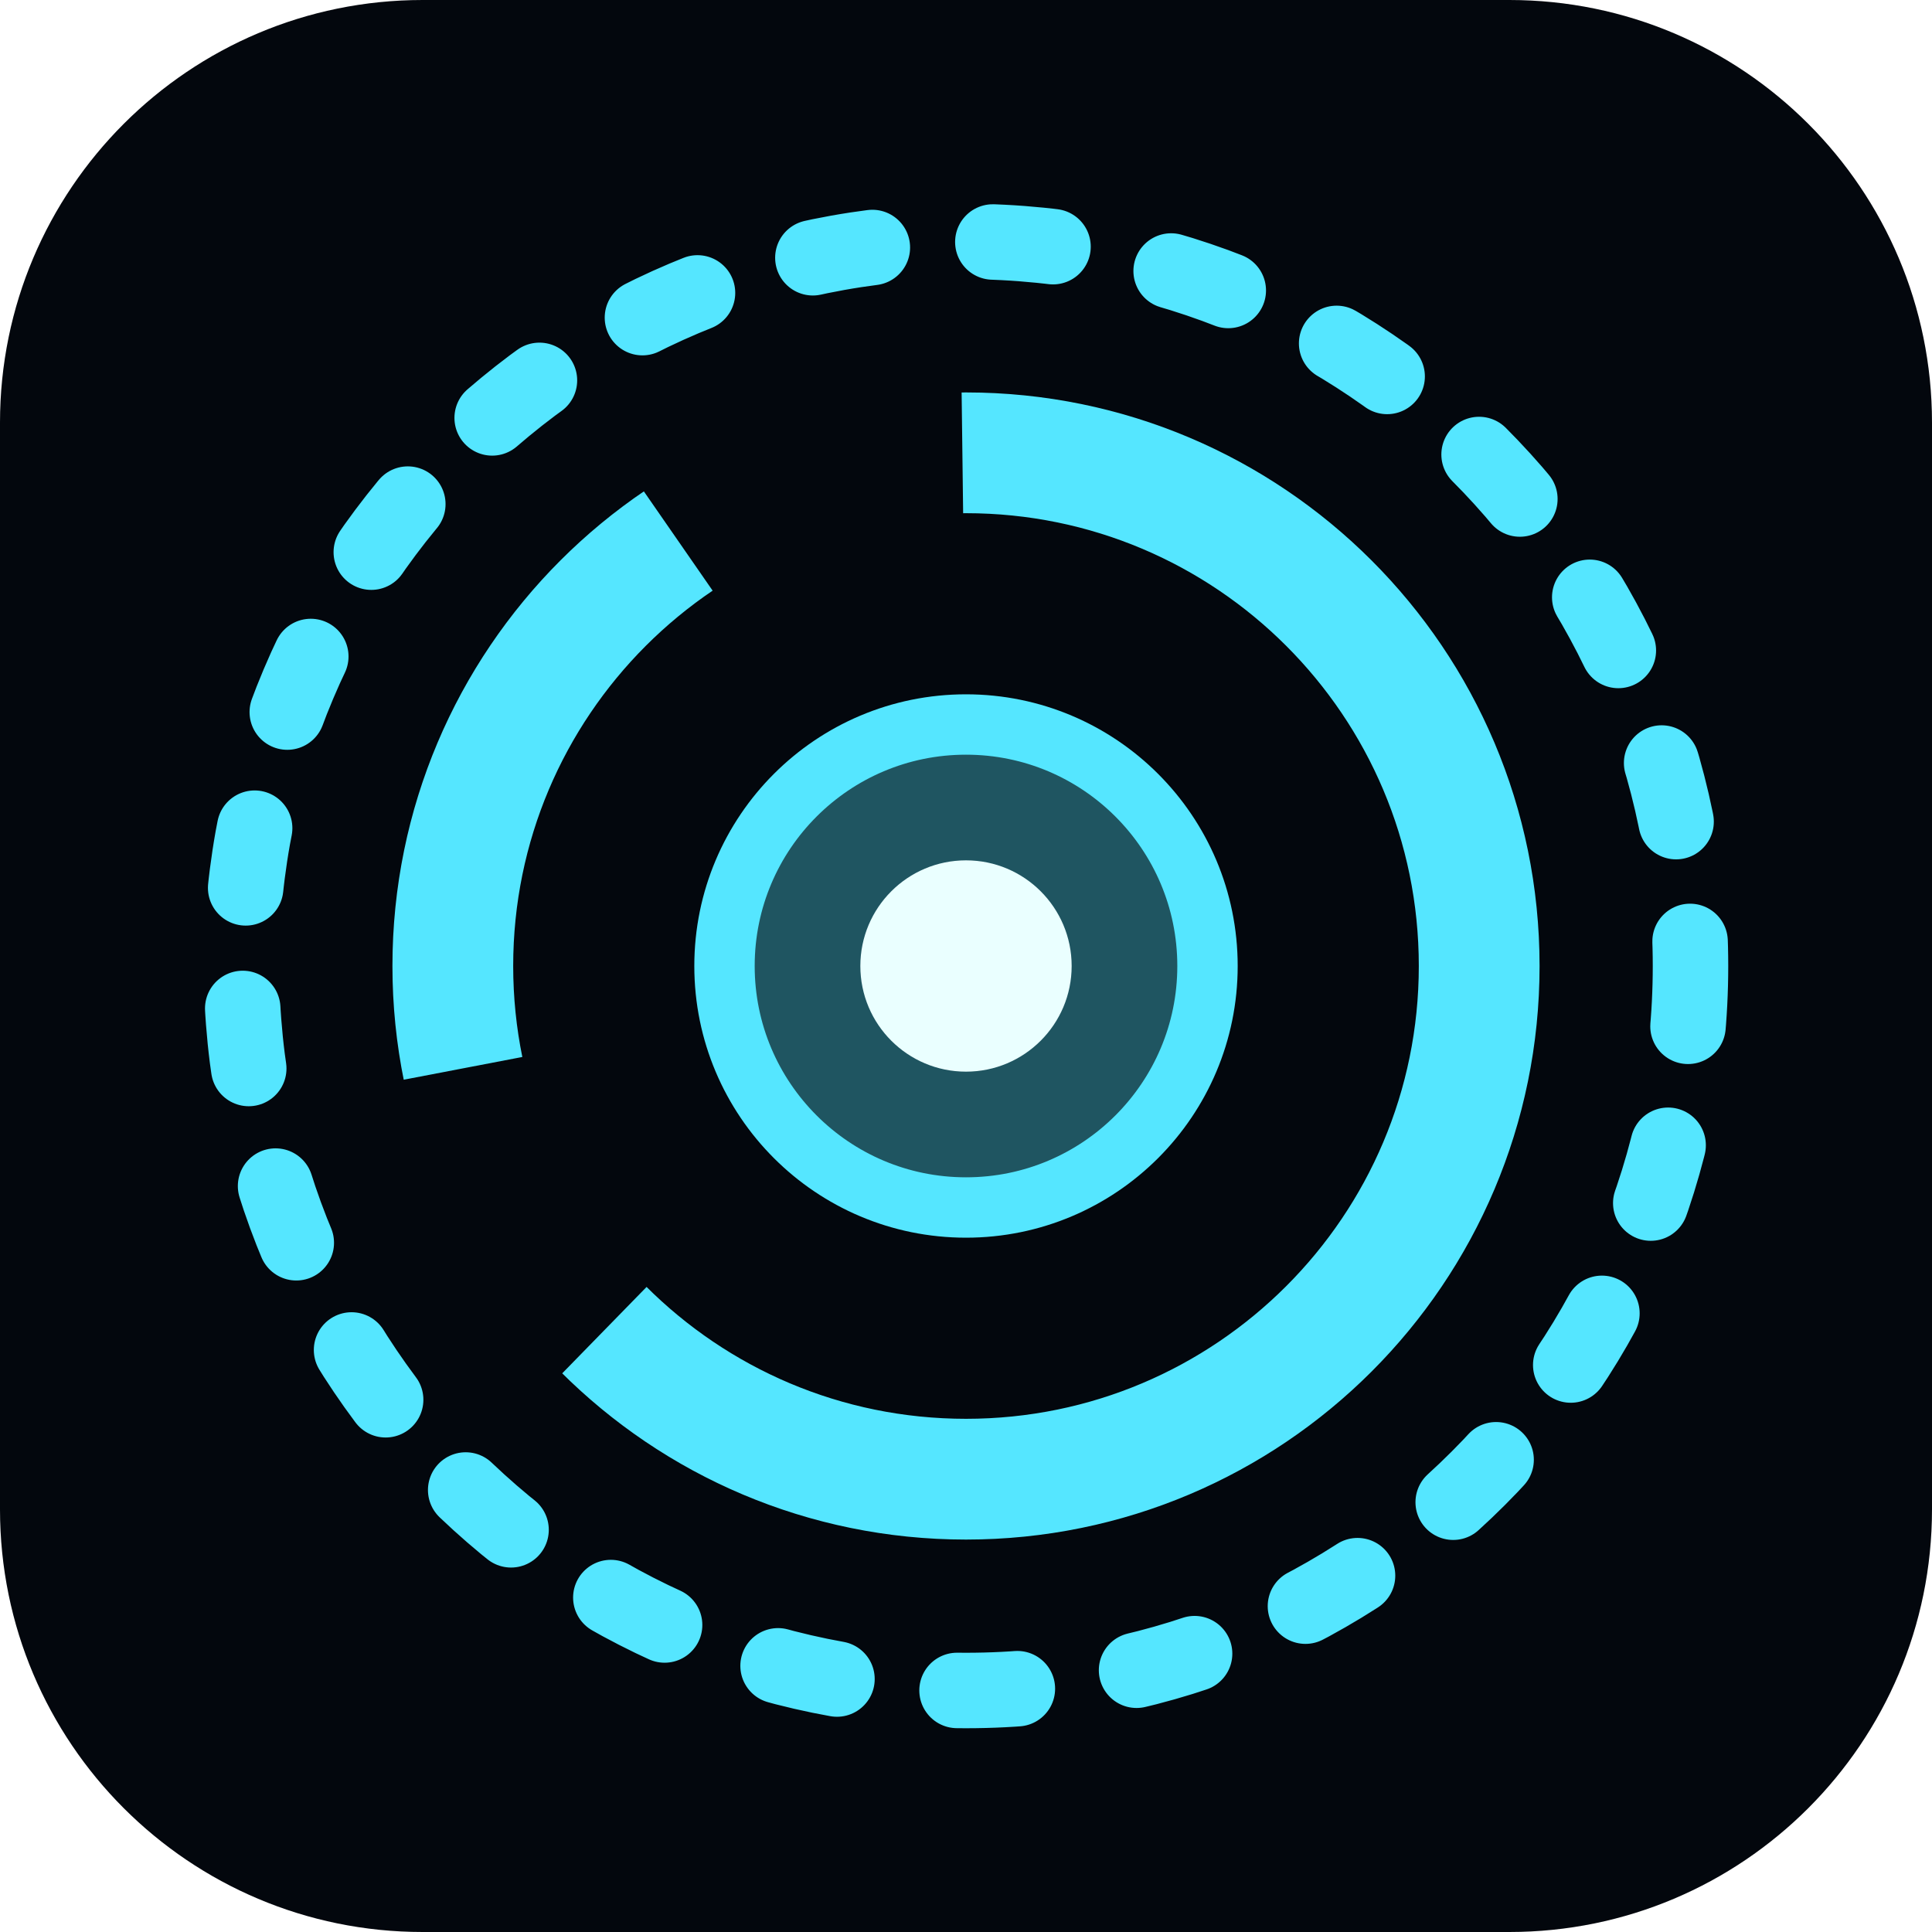
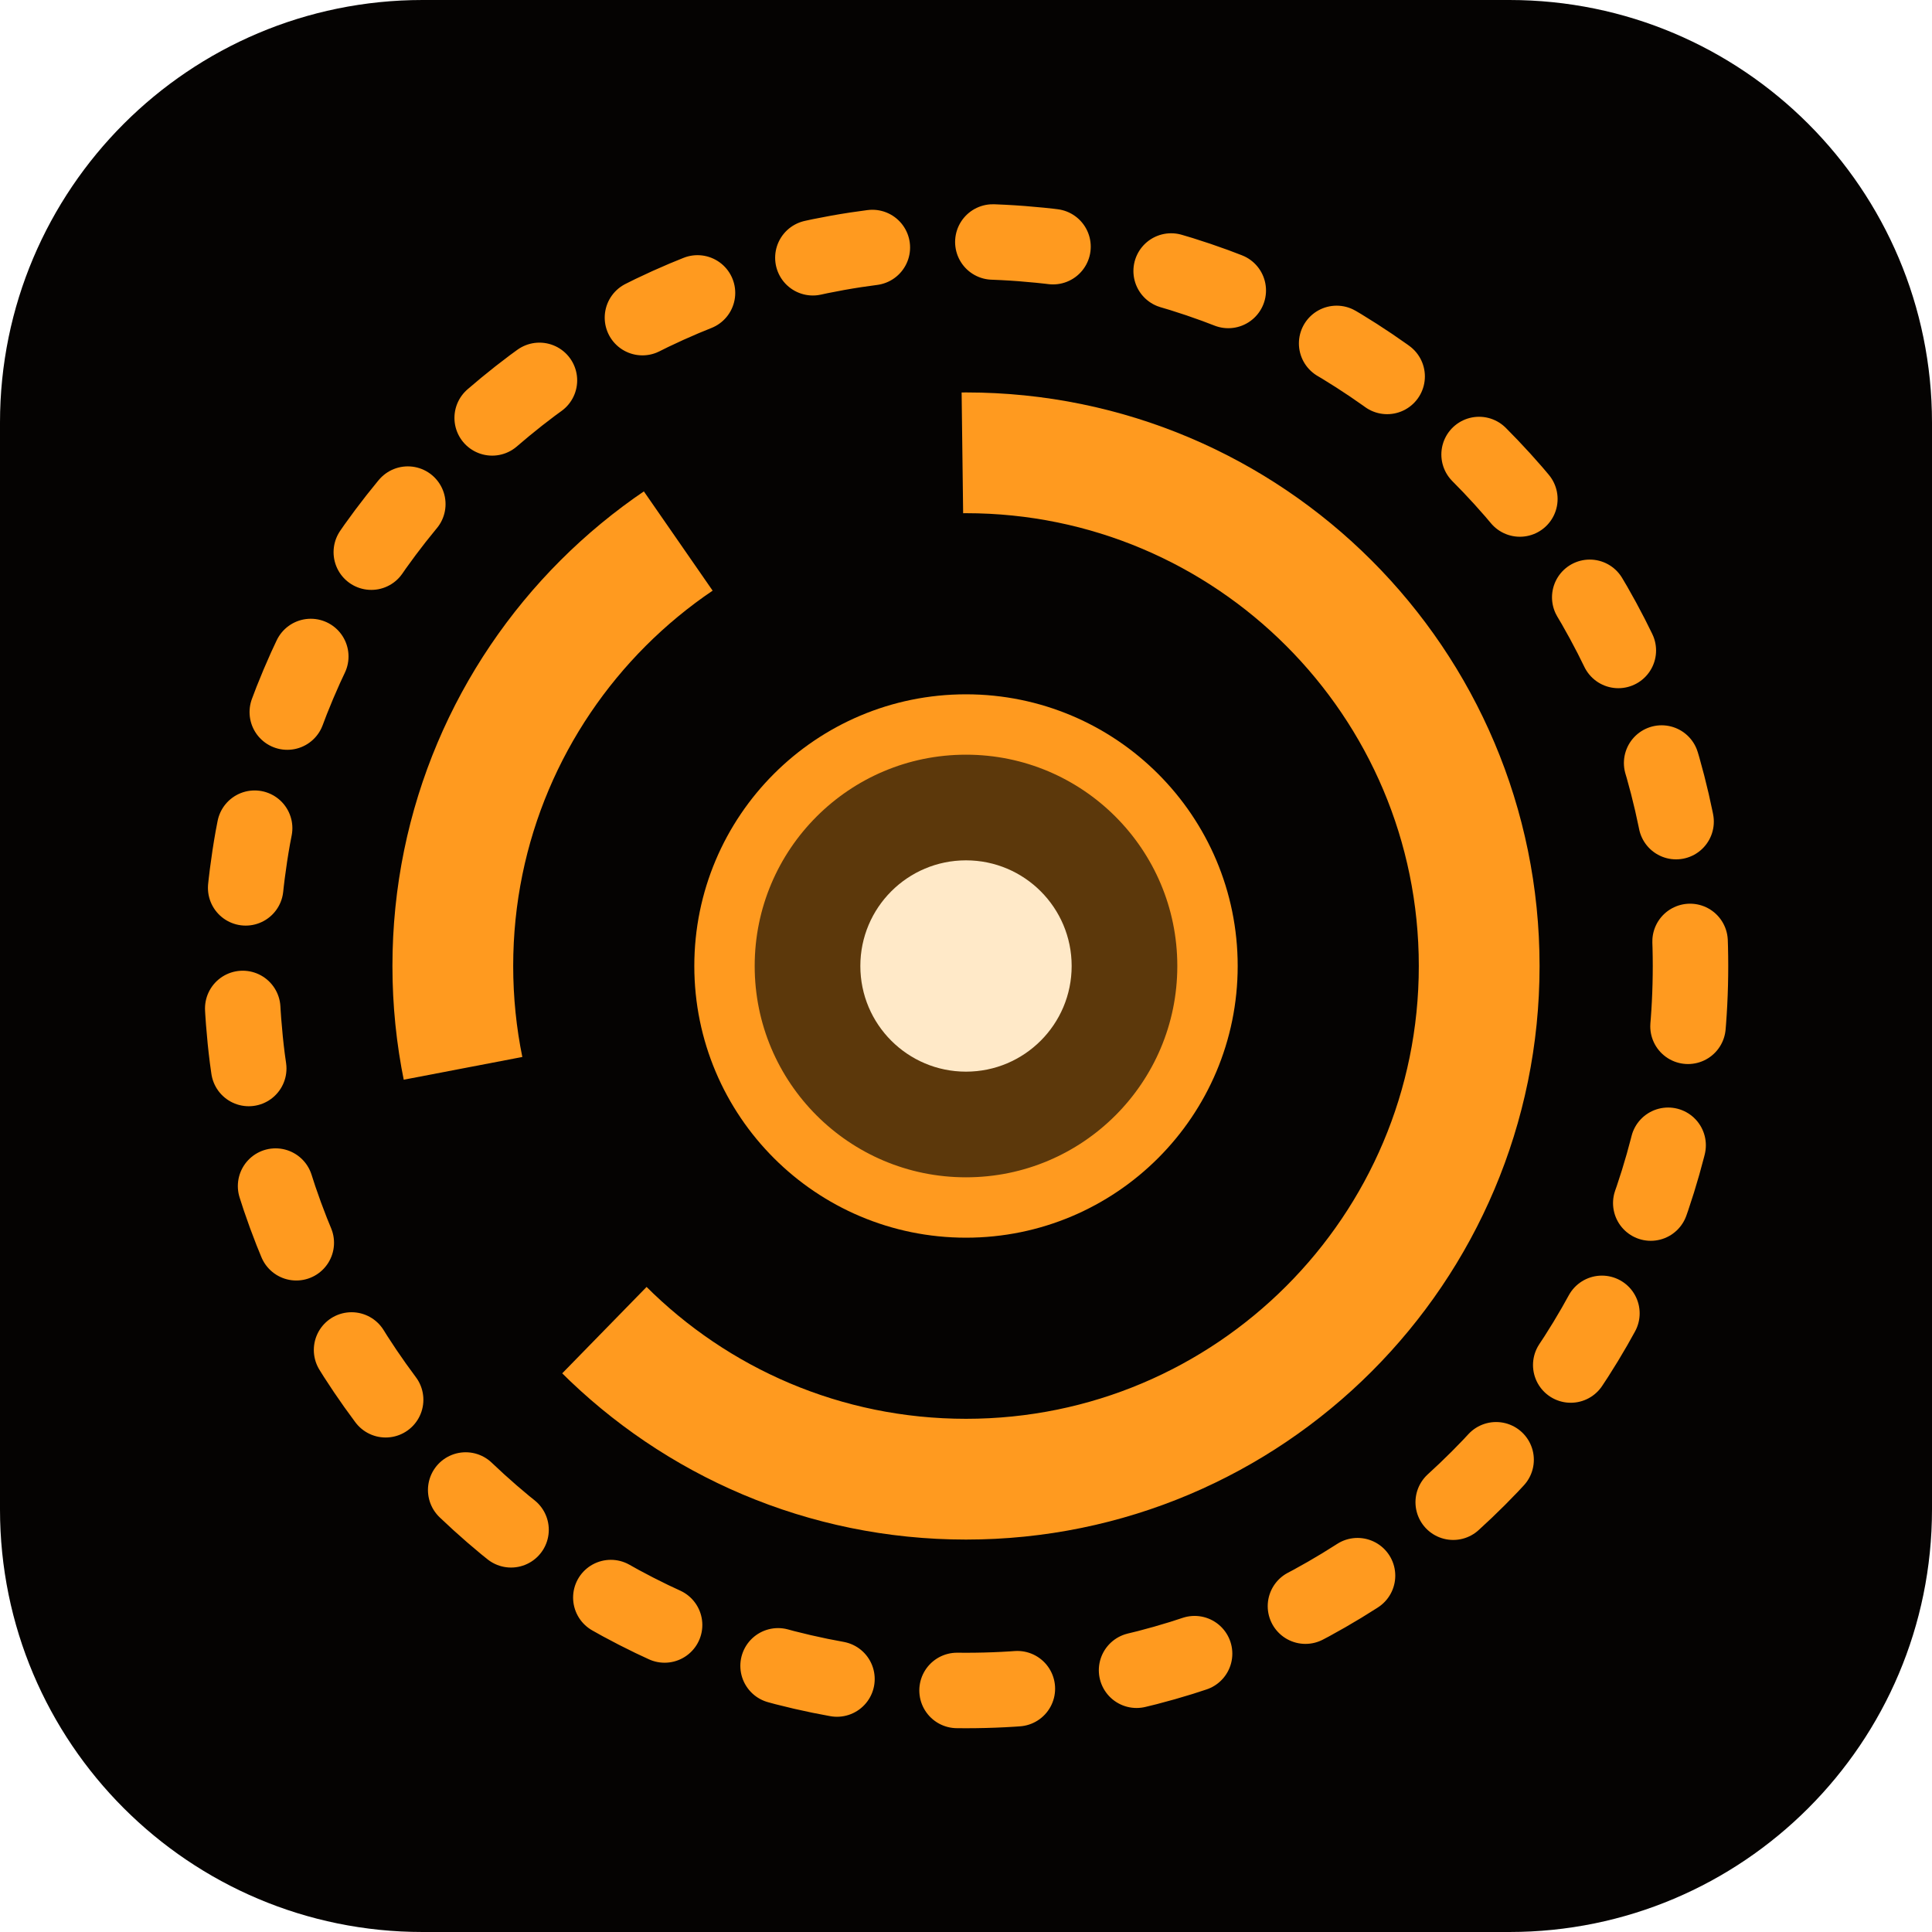
<svg xmlns="http://www.w3.org/2000/svg" viewBox="0 0 64 64">
-   <rect width="64" height="64" rx="14" fill="#03070d" />
-   <g fill="none" stroke="#55e6ff" stroke-linecap="round">
+   <rect width="64" height="64" rx="14" fill="#050302" />
+   <g fill="none" stroke="#ff9a1f" stroke-linecap="round">
    <circle cx="32" cy="32" r="24" stroke-width="2.5" stroke-dasharray="2 4" />
    <circle cx="32" cy="32" r="17" stroke-width="4" stroke-dasharray="40 10 20 10" stroke-linecap="butt" />
-     <circle cx="32" cy="32" r="8" fill="#55e6ff" fill-opacity=".35" stroke-width="2" />
+     <circle cx="32" cy="32" r="8" fill="#ff9a1f" fill-opacity=".35" stroke-width="2" />
  </g>
-   <circle cx="32" cy="32" r="3.5" fill="#eaffff" />
+   <circle cx="32" cy="32" r="3.5" fill="#ffe9c8" />
</svg>
